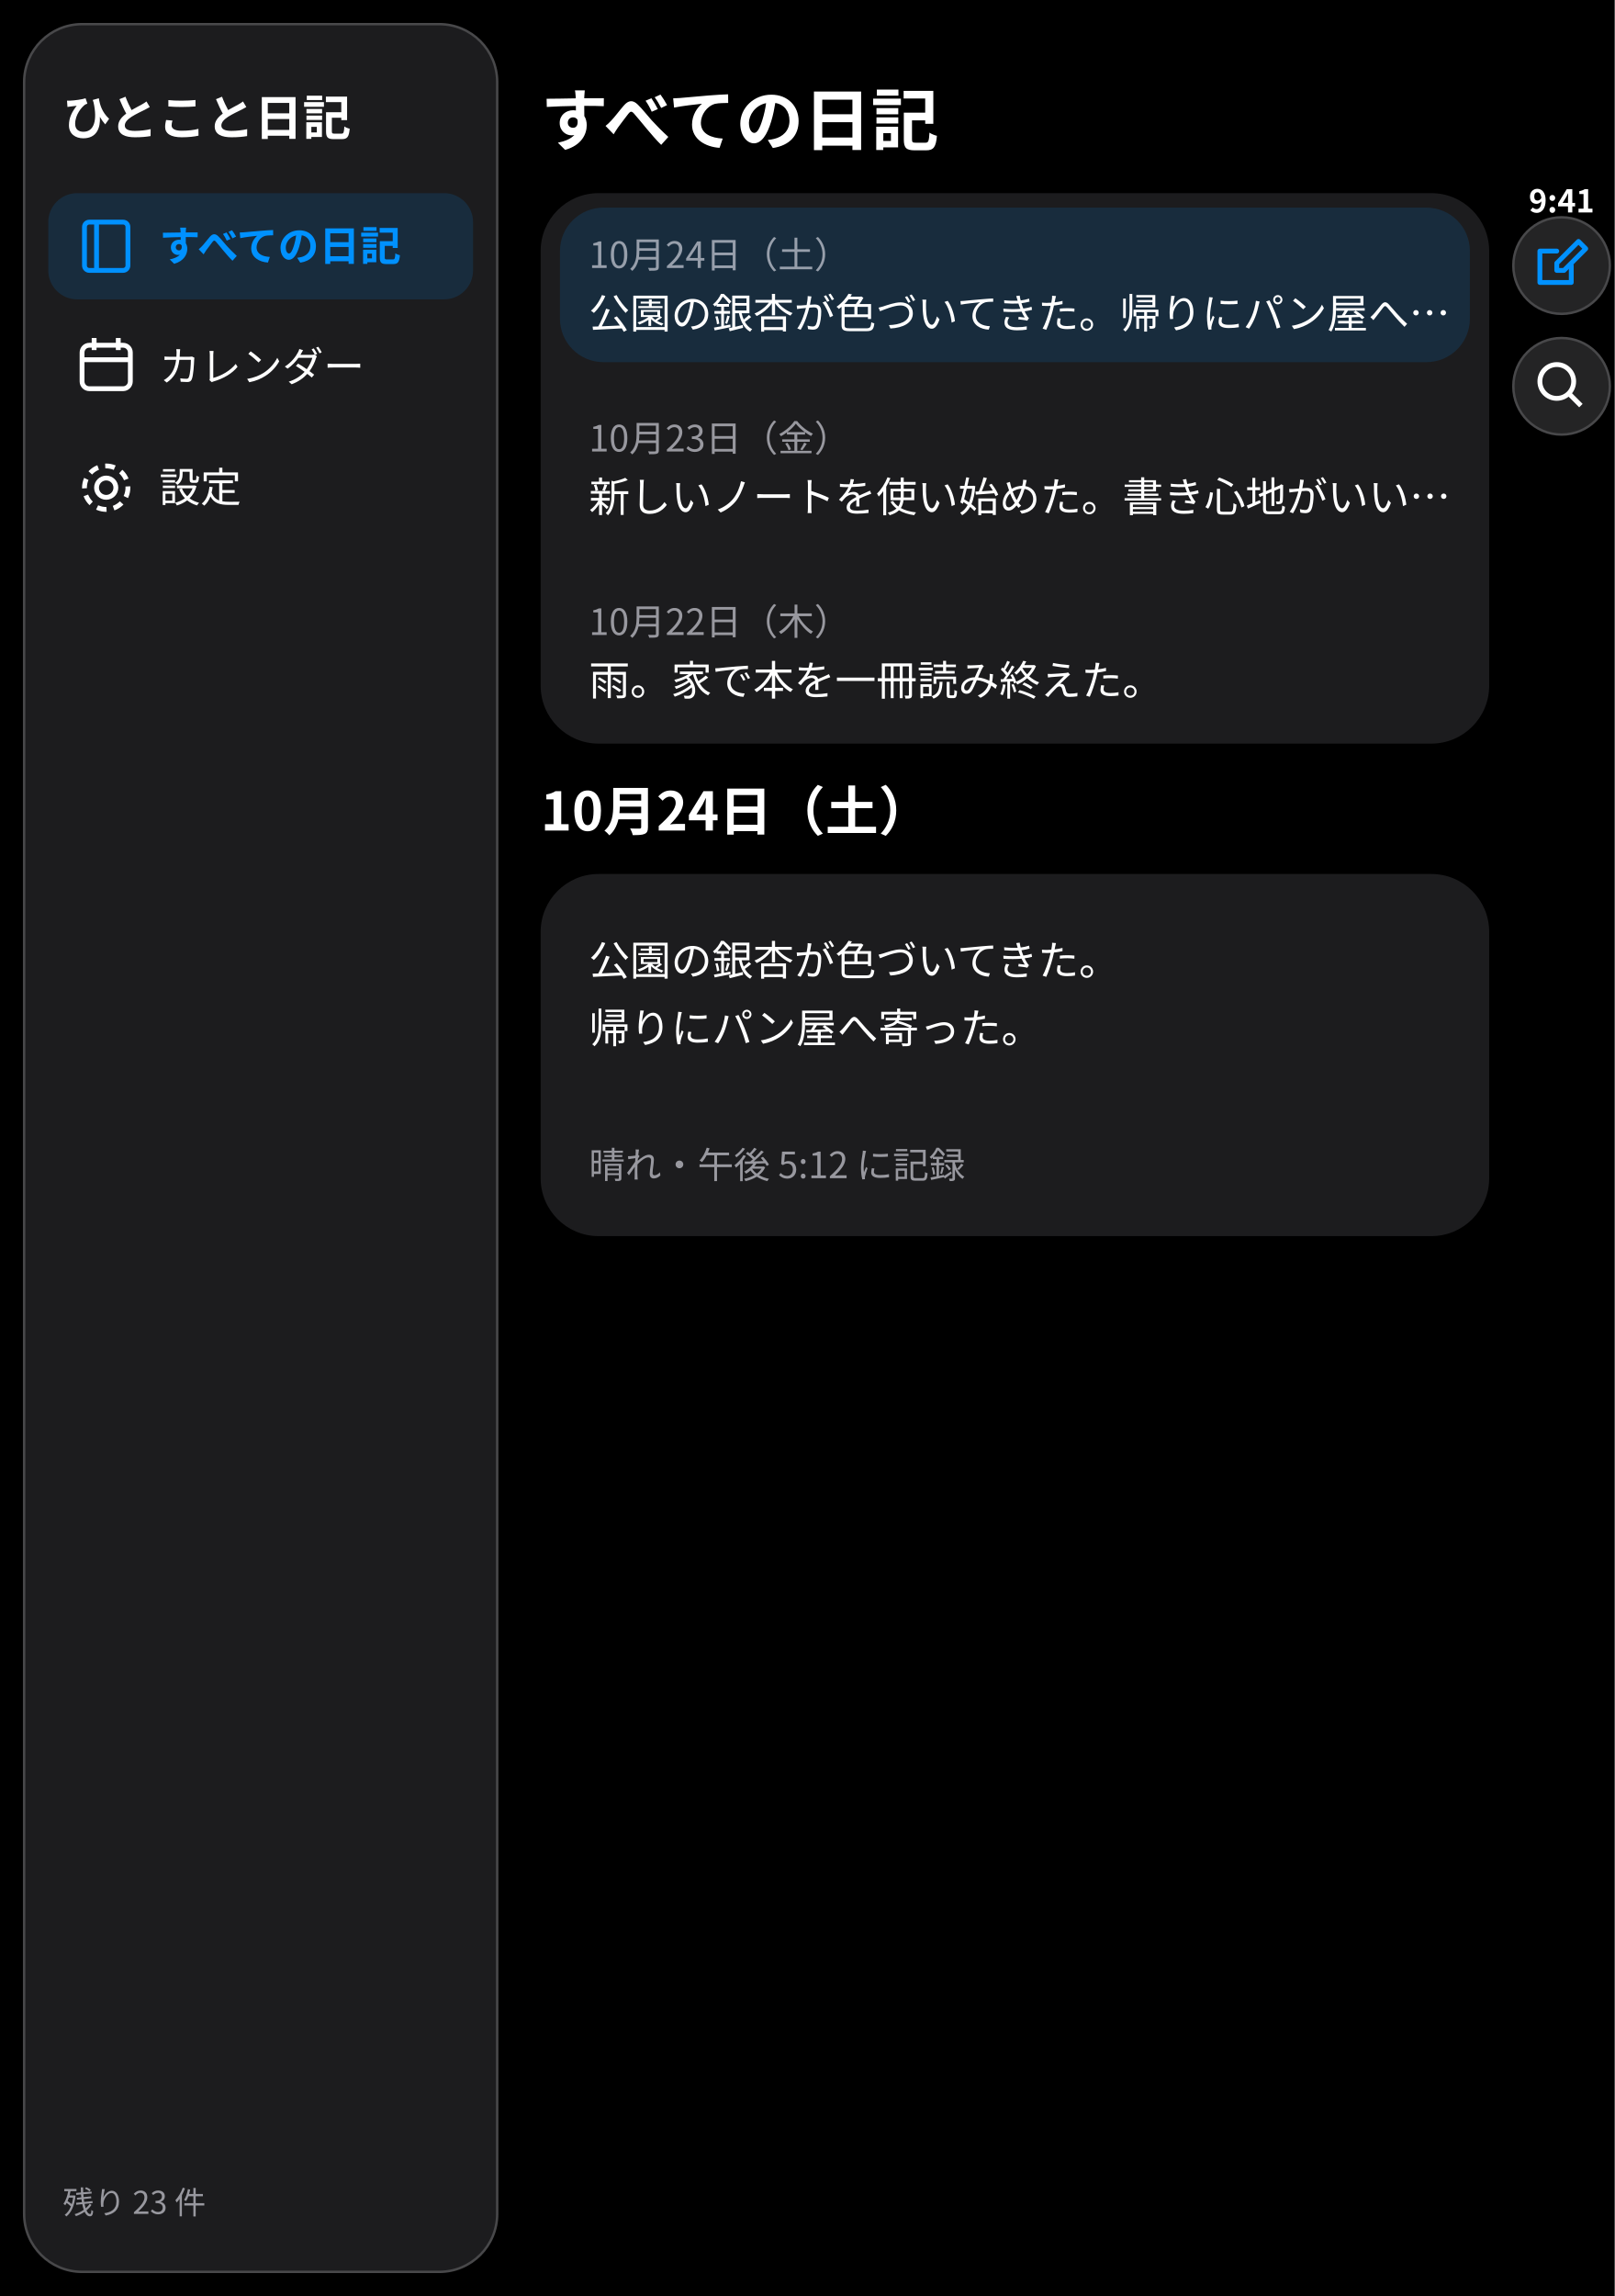
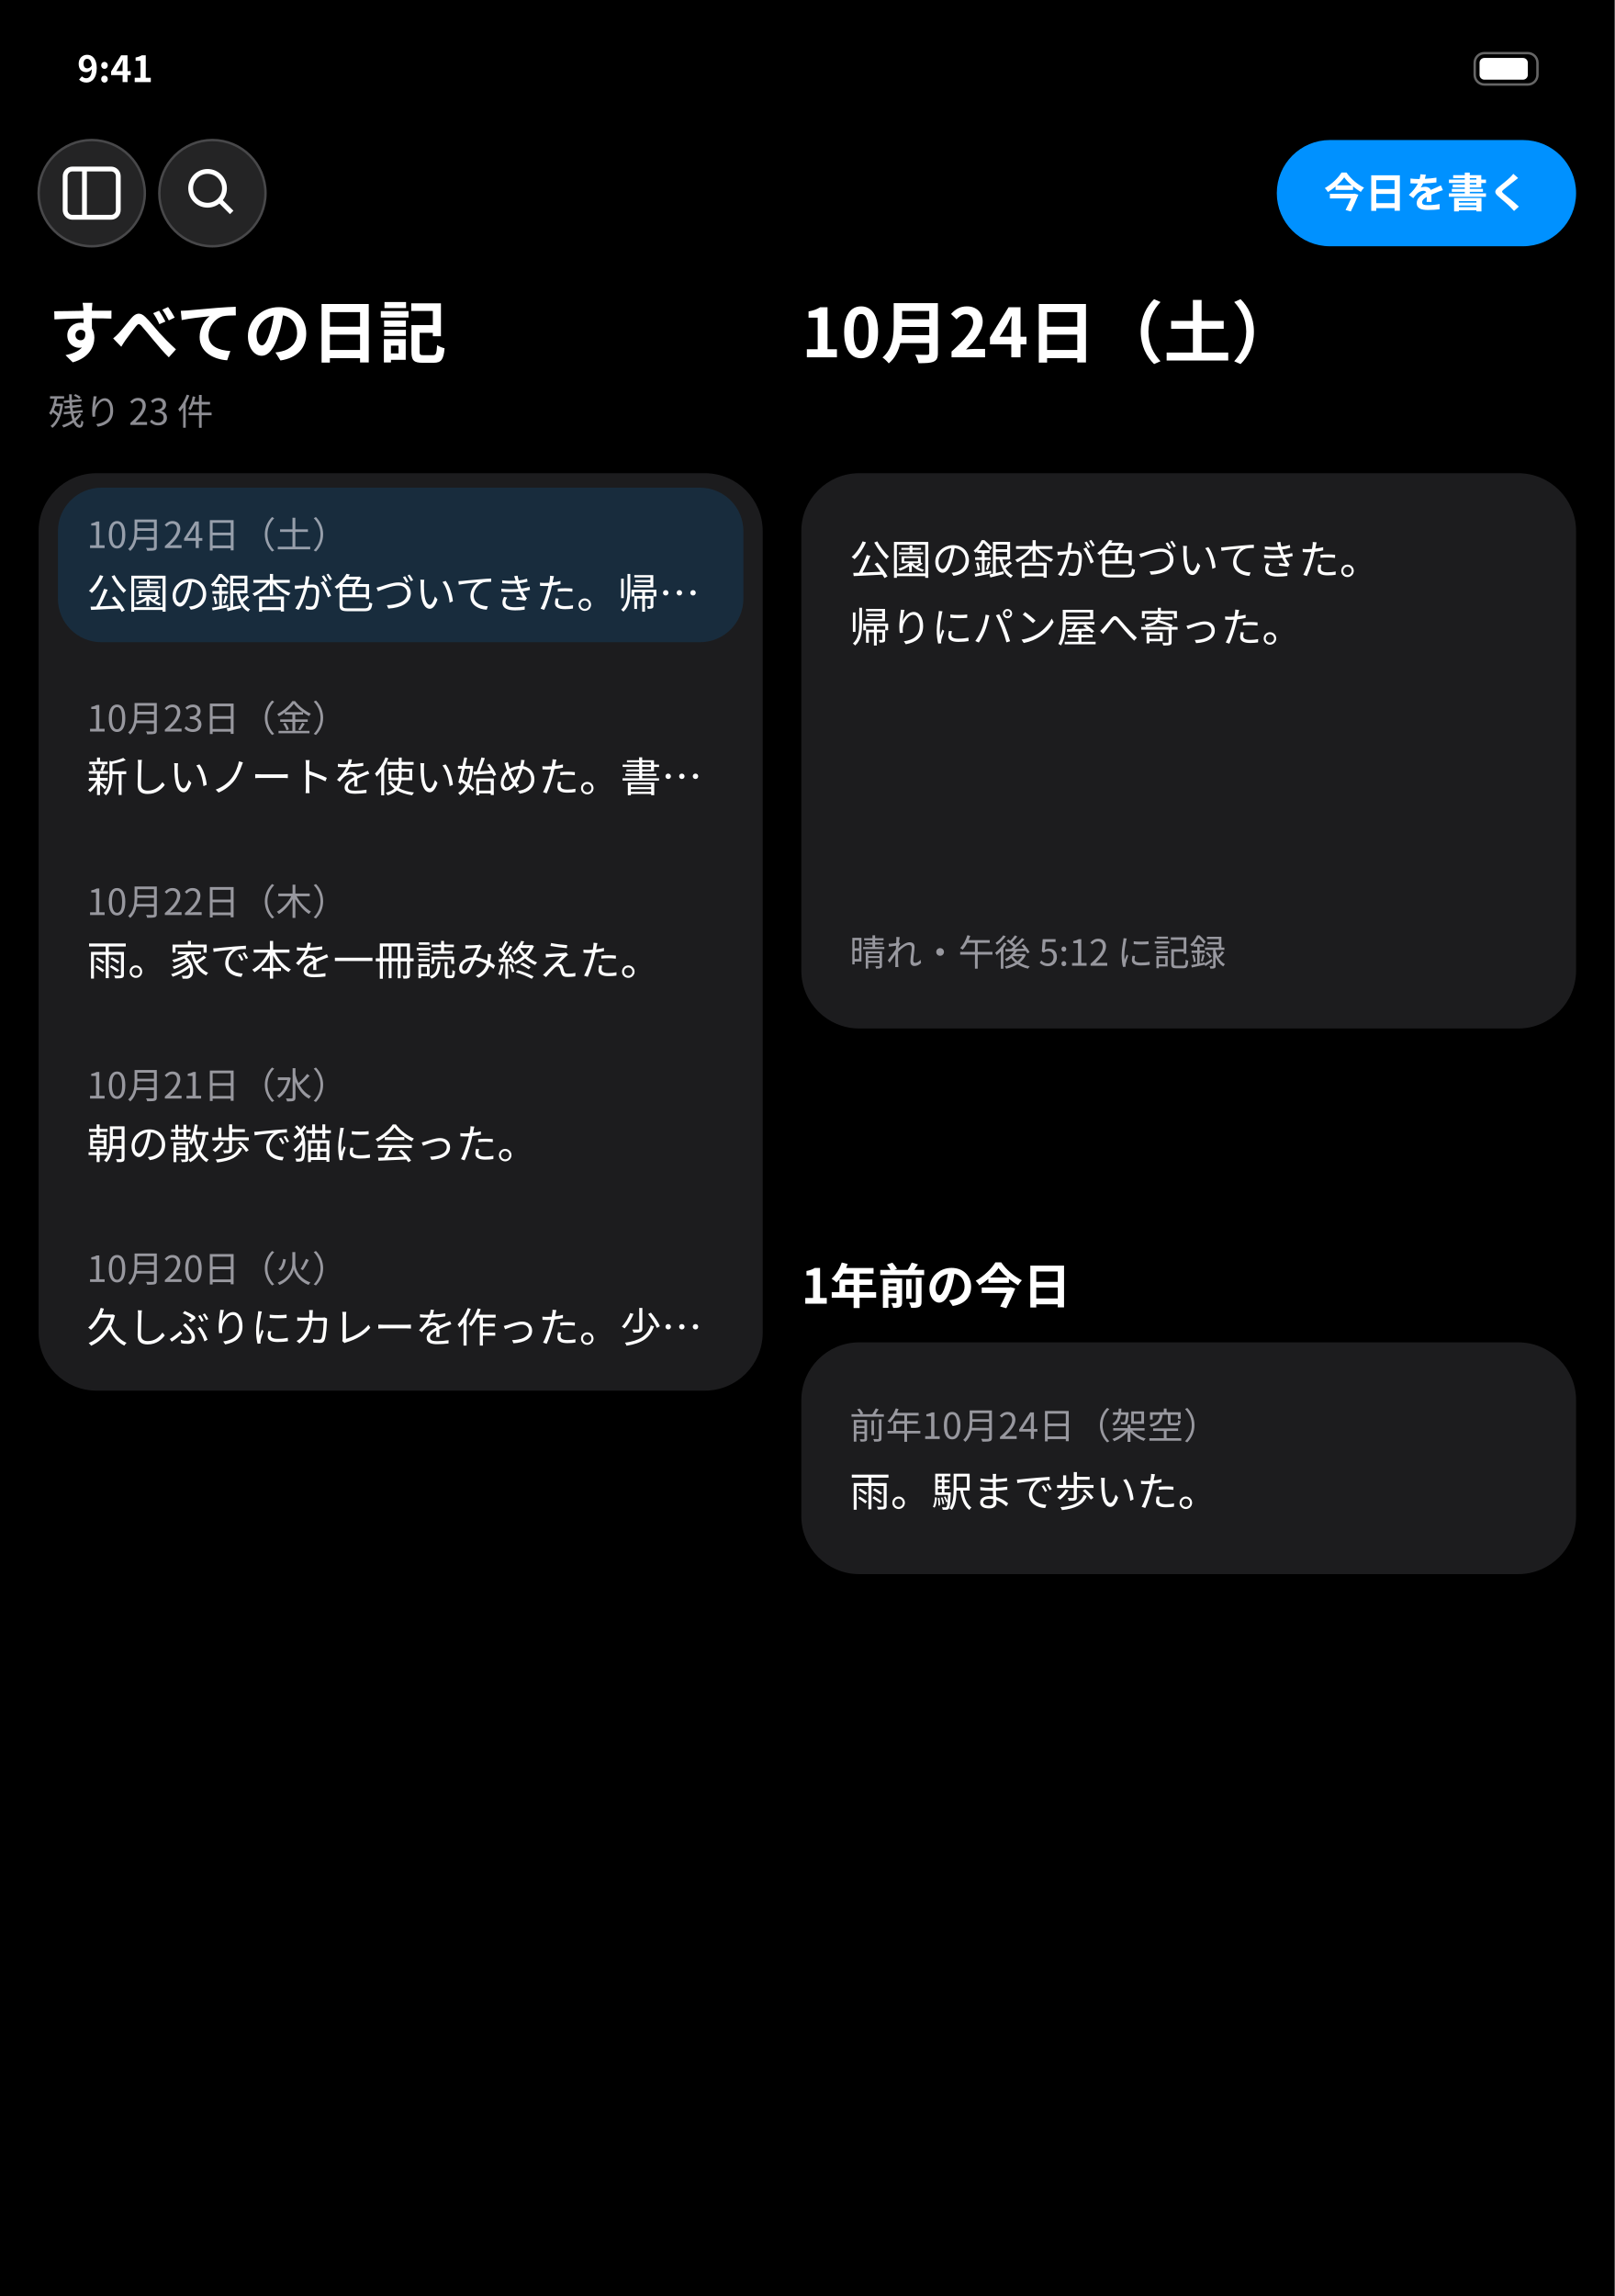
<svg xmlns="http://www.w3.org/2000/svg" width="669" height="951" viewBox="0 0 669 951" data-bg="#000000">
  <rect width="100%" height="100%" fill="#000000" />
-   <rect x="640" y="20" width="14" height="44" rx="7" fill="#000" />
-   <text x="647" y="88" font-family="-apple-system, 'SF Pro Text', 'Hiragino Sans', 'Noto Sans JP', 'Noto Sans CJK JP', sans-serif" font-size="13" font-weight="600" fill="#FFFFFF" text-anchor="middle">9:41</text>
-   <circle cx="647" cy="110" r="20" fill="#2C2C2E" fill-opacity="0.82" stroke="#48484A" />
-   <g transform="translate(635,98) scale(1.0)" fill="none" stroke="#0091FF" stroke-width="2" stroke-linecap="round" stroke-linejoin="round">
-     <path d="M3 6h7M3 6v13h13v-7" />
-     <path d="M19 2l3 3-9 9h-3v-3z" />
+   <text x="32" y="34" font-family="-apple-system, 'SF Pro Text', 'Hiragino Sans', 'Noto Sans JP', 'Noto Sans CJK JP', sans-serif" font-size="15" font-weight="600" fill="#FFFFFF" text-anchor="start">9:41</text>
+   <rect x="611" y="22" width="26" height="13" rx="4" fill="none" stroke="#FFFFFF" stroke-opacity="0.4" />
+   <rect x="613" y="24" width="20" height="9" rx="2" fill="#FFFFFF" />
+   <circle cx="38" cy="80" r="22" fill="#2C2C2E" fill-opacity="0.82" stroke="#48484A" />
+   <g fill="none" stroke="#FFFFFF" stroke-width="2">
+     <rect x="27" y="70" width="22" height="20" rx="3" />
+     <path d="M35 70v20" />
  </g>
-   <circle cx="647" cy="160" r="20" fill="#2C2C2E" fill-opacity="0.82" stroke="#48484A" />
+   <circle cx="88" cy="80" r="22" fill="#2C2C2E" fill-opacity="0.82" stroke="#48484A" />
  <g fill="none" stroke="#FFFFFF" stroke-width="2">
-     <circle cx="645" cy="158" r="7" />
-     <path d="M650 163l5 5" />
+     <circle cx="86" cy="78" r="7" />
+     <path d="M91 83l5 5" />
  </g>
-   <rect x="10" y="10" width="196" height="931" rx="24" fill="#1C1C1E" stroke="#48484A" />
-   <text x="26" y="56" font-family="-apple-system, 'SF Pro Text', 'Hiragino Sans', 'Noto Sans JP', 'Noto Sans CJK JP', sans-serif" font-size="20" font-weight="700" fill="#FFFFFF" text-anchor="start" data-bg="#1C1C1E">ひとこと日記</text>
-   <rect x="20" y="80" width="176" height="44" rx="12" fill="#0091FF" fill-opacity="0.14" />
-   <g fill="none" stroke="#0091FF" stroke-width="2">
-     <rect x="35" y="92" width="18" height="20" rx="2" />
-     <path d="M40 92v20" />
+   <rect x="529" y="58" width="124" height="44" rx="22" fill="#0091FF" />
+   <text x="591" y="86" font-family="-apple-system, 'SF Pro Text', 'Hiragino Sans', 'Noto Sans JP', 'Noto Sans CJK JP', sans-serif" font-size="17" font-weight="600" fill="#FFFFFF" text-anchor="middle" data-bg="#0091FF">今日を書く</text>
+   <text x="20" y="148" font-family="-apple-system, 'SF Pro Text', 'Hiragino Sans', 'Noto Sans JP', 'Noto Sans CJK JP', sans-serif" font-size="28" font-weight="700" fill="#FFFFFF" text-anchor="start">すべての日記</text>
+   <text x="20" y="176" font-family="-apple-system, 'SF Pro Text', 'Hiragino Sans', 'Noto Sans JP', 'Noto Sans CJK JP', sans-serif" font-size="15" font-weight="400" fill="#EBEBF5" text-anchor="start" opacity="0.6">残り 23 件</text>
+   <g data-fold-ok="1">
+     <rect x="16" y="196" width="300" height="380" rx="24" fill="#1C1C1E" />
+     <rect x="24" y="202" width="284" height="64" rx="18" fill="#0091FF" fill-opacity="0.14" />
+     <text x="36" y="227" font-family="-apple-system, 'SF Pro Text', 'Hiragino Sans', 'Noto Sans JP', 'Noto Sans CJK JP', sans-serif" font-size="15" font-weight="400" fill="#EBEBF5" text-anchor="start" opacity="0.6" data-bg="#1C1C1E">10月24日（土）</text>
+     <text x="36" y="252" font-family="-apple-system, 'SF Pro Text', 'Hiragino Sans', 'Noto Sans JP', 'Noto Sans CJK JP', sans-serif" font-size="17" font-weight="400" fill="#FFFFFF" text-anchor="start" data-bg="#1C1C1E">公園の銀杏が色づいてきた。帰…</text>
+     <text x="36" y="303" font-family="-apple-system, 'SF Pro Text', 'Hiragino Sans', 'Noto Sans JP', 'Noto Sans CJK JP', sans-serif" font-size="15" font-weight="400" fill="#EBEBF5" text-anchor="start" opacity="0.6" data-bg="#1C1C1E">10月23日（金）</text>
+     <text x="36" y="328" font-family="-apple-system, 'SF Pro Text', 'Hiragino Sans', 'Noto Sans JP', 'Noto Sans CJK JP', sans-serif" font-size="17" font-weight="400" fill="#FFFFFF" text-anchor="start" data-bg="#1C1C1E">新しいノートを使い始めた。書…</text>
+     <text x="36" y="379" font-family="-apple-system, 'SF Pro Text', 'Hiragino Sans', 'Noto Sans JP', 'Noto Sans CJK JP', sans-serif" font-size="15" font-weight="400" fill="#EBEBF5" text-anchor="start" opacity="0.6" data-bg="#1C1C1E">10月22日（木）</text>
+     <text x="36" y="404" font-family="-apple-system, 'SF Pro Text', 'Hiragino Sans', 'Noto Sans JP', 'Noto Sans CJK JP', sans-serif" font-size="17" font-weight="400" fill="#FFFFFF" text-anchor="start" data-bg="#1C1C1E">雨。家で本を一冊読み終えた。</text>
+     <text x="36" y="455" font-family="-apple-system, 'SF Pro Text', 'Hiragino Sans', 'Noto Sans JP', 'Noto Sans CJK JP', sans-serif" font-size="15" font-weight="400" fill="#EBEBF5" text-anchor="start" opacity="0.6" data-bg="#1C1C1E">10月21日（水）</text>
+     <text x="36" y="480" font-family="-apple-system, 'SF Pro Text', 'Hiragino Sans', 'Noto Sans JP', 'Noto Sans CJK JP', sans-serif" font-size="17" font-weight="400" fill="#FFFFFF" text-anchor="start" data-bg="#1C1C1E">朝の散歩で猫に会った。</text>
+     <text x="36" y="531" font-family="-apple-system, 'SF Pro Text', 'Hiragino Sans', 'Noto Sans JP', 'Noto Sans CJK JP', sans-serif" font-size="15" font-weight="400" fill="#EBEBF5" text-anchor="start" opacity="0.6" data-bg="#1C1C1E">10月20日（火）</text>
+     <text x="36" y="556" font-family="-apple-system, 'SF Pro Text', 'Hiragino Sans', 'Noto Sans JP', 'Noto Sans CJK JP', sans-serif" font-size="17" font-weight="400" fill="#FFFFFF" text-anchor="start" data-bg="#1C1C1E">久しぶりにカレーを作った。少…</text>
  </g>
-   <text x="66" y="108" font-family="-apple-system, 'SF Pro Text', 'Hiragino Sans', 'Noto Sans JP', 'Noto Sans CJK JP', sans-serif" font-size="17" font-weight="600" fill="#0091FF" text-anchor="start" data-bg="#1C1C1E">すべての日記</text>
-   <g fill="none" stroke="#FFFFFF" stroke-width="2">
-     <rect x="34" y="143" width="20" height="18" rx="3" />
-     <path d="M34 149h20M39 140v5M49 140v5" />
-   </g>
-   <text x="66" y="158" font-family="-apple-system, 'SF Pro Text', 'Hiragino Sans', 'Noto Sans JP', 'Noto Sans CJK JP', sans-serif" font-size="17" font-weight="400" fill="#FFFFFF" text-anchor="start" data-bg="#1C1C1E">カレンダー</text>
-   <g fill="none" stroke="#FFFFFF" stroke-width="2">
-     <circle cx="44" cy="202" r="4" />
-     <circle cx="44" cy="202" r="9" stroke-dasharray="4 3" />
-   </g>
-   <text x="66" y="208" font-family="-apple-system, 'SF Pro Text', 'Hiragino Sans', 'Noto Sans JP', 'Noto Sans CJK JP', sans-serif" font-size="17" font-weight="400" fill="#FFFFFF" text-anchor="start" data-bg="#1C1C1E">設定</text>
-   <text x="26" y="917" font-family="-apple-system, 'SF Pro Text', 'Hiragino Sans', 'Noto Sans JP', 'Noto Sans CJK JP', sans-serif" font-size="13" font-weight="400" fill="#EBEBF5" text-anchor="start" opacity="0.6" data-bg="#1C1C1E">残り 23 件</text>
-   <text x="224" y="60" font-family="-apple-system, 'SF Pro Text', 'Hiragino Sans', 'Noto Sans JP', 'Noto Sans CJK JP', sans-serif" font-size="28" font-weight="700" fill="#FFFFFF" text-anchor="start">すべての日記</text>
-   <rect x="224" y="80" width="393" height="228" rx="24" fill="#1C1C1E" />
-   <rect x="232" y="86" width="377" height="64" rx="18" fill="#0091FF" fill-opacity="0.14" />
-   <text x="244" y="111" font-family="-apple-system, 'SF Pro Text', 'Hiragino Sans', 'Noto Sans JP', 'Noto Sans CJK JP', sans-serif" font-size="15" font-weight="400" fill="#EBEBF5" text-anchor="start" opacity="0.6" data-bg="#1C1C1E">10月24日（土）</text>
-   <text x="244" y="136" font-family="-apple-system, 'SF Pro Text', 'Hiragino Sans', 'Noto Sans JP', 'Noto Sans CJK JP', sans-serif" font-size="17" font-weight="400" fill="#FFFFFF" text-anchor="start" data-bg="#1C1C1E">公園の銀杏が色づいてきた。帰りにパン屋へ…</text>
-   <text x="244" y="187" font-family="-apple-system, 'SF Pro Text', 'Hiragino Sans', 'Noto Sans JP', 'Noto Sans CJK JP', sans-serif" font-size="15" font-weight="400" fill="#EBEBF5" text-anchor="start" opacity="0.6" data-bg="#1C1C1E">10月23日（金）</text>
-   <text x="244" y="212" font-family="-apple-system, 'SF Pro Text', 'Hiragino Sans', 'Noto Sans JP', 'Noto Sans CJK JP', sans-serif" font-size="17" font-weight="400" fill="#FFFFFF" text-anchor="start" data-bg="#1C1C1E">新しいノートを使い始めた。書き心地がいい…</text>
-   <text x="244" y="263" font-family="-apple-system, 'SF Pro Text', 'Hiragino Sans', 'Noto Sans JP', 'Noto Sans CJK JP', sans-serif" font-size="15" font-weight="400" fill="#EBEBF5" text-anchor="start" opacity="0.6" data-bg="#1C1C1E">10月22日（木）</text>
-   <text x="244" y="288" font-family="-apple-system, 'SF Pro Text', 'Hiragino Sans', 'Noto Sans JP', 'Noto Sans CJK JP', sans-serif" font-size="17" font-weight="400" fill="#FFFFFF" text-anchor="start" data-bg="#1C1C1E">雨。家で本を一冊読み終えた。</text>
-   <text x="224" y="344" font-family="-apple-system, 'SF Pro Text', 'Hiragino Sans', 'Noto Sans JP', 'Noto Sans CJK JP', sans-serif" font-size="22" font-weight="700" fill="#FFFFFF" text-anchor="start">10月24日（土）</text>
-   <rect x="224" y="362" width="393" height="150" rx="24" fill="#1C1C1E" />
-   <text x="244" y="404" font-family="-apple-system, 'SF Pro Text', 'Hiragino Sans', 'Noto Sans JP', 'Noto Sans CJK JP', sans-serif" font-size="17" font-weight="400" fill="#FFFFFF" text-anchor="start" data-bg="#1C1C1E">公園の銀杏が色づいてきた。</text>
-   <text x="244" y="432" font-family="-apple-system, 'SF Pro Text', 'Hiragino Sans', 'Noto Sans JP', 'Noto Sans CJK JP', sans-serif" font-size="17" font-weight="400" fill="#FFFFFF" text-anchor="start" data-bg="#1C1C1E">帰りにパン屋へ寄った。</text>
-   <text x="244" y="488" font-family="-apple-system, 'SF Pro Text', 'Hiragino Sans', 'Noto Sans JP', 'Noto Sans CJK JP', sans-serif" font-size="15" font-weight="400" fill="#EBEBF5" text-anchor="start" opacity="0.6" data-bg="#1C1C1E">晴れ・午後 5:12 に記録</text>
+   <text x="332" y="148" font-family="-apple-system, 'SF Pro Text', 'Hiragino Sans', 'Noto Sans JP', 'Noto Sans CJK JP', sans-serif" font-size="28" font-weight="700" fill="#FFFFFF" text-anchor="start">10月24日（土）</text>
+   <rect x="332" y="196" width="321" height="230" rx="24" fill="#1C1C1E" />
+   <text x="352" y="238" font-family="-apple-system, 'SF Pro Text', 'Hiragino Sans', 'Noto Sans JP', 'Noto Sans CJK JP', sans-serif" font-size="17" font-weight="400" fill="#FFFFFF" text-anchor="start" data-bg="#1C1C1E">公園の銀杏が色づいてきた。</text>
+   <text x="352" y="266" font-family="-apple-system, 'SF Pro Text', 'Hiragino Sans', 'Noto Sans JP', 'Noto Sans CJK JP', sans-serif" font-size="17" font-weight="400" fill="#FFFFFF" text-anchor="start" data-bg="#1C1C1E">帰りにパン屋へ寄った。</text>
+   <text x="352" y="400" font-family="-apple-system, 'SF Pro Text', 'Hiragino Sans', 'Noto Sans JP', 'Noto Sans CJK JP', sans-serif" font-size="15" font-weight="400" fill="#EBEBF5" text-anchor="start" opacity="0.6" data-bg="#1C1C1E">晴れ・午後 5:12 に記録</text>
+   <text x="332" y="540" font-family="-apple-system, 'SF Pro Text', 'Hiragino Sans', 'Noto Sans JP', 'Noto Sans CJK JP', sans-serif" font-size="20" font-weight="700" fill="#FFFFFF" text-anchor="start">1年前の今日</text>
+   <rect x="332" y="556" width="321" height="96" rx="24" fill="#1C1C1E" />
+   <text x="352" y="596" font-family="-apple-system, 'SF Pro Text', 'Hiragino Sans', 'Noto Sans JP', 'Noto Sans CJK JP', sans-serif" font-size="15" font-weight="400" fill="#EBEBF5" text-anchor="start" opacity="0.6" data-bg="#1C1C1E">前年10月24日（架空）</text>
+   <text x="352" y="624" font-family="-apple-system, 'SF Pro Text', 'Hiragino Sans', 'Noto Sans JP', 'Noto Sans CJK JP', sans-serif" font-size="17" font-weight="400" fill="#FFFFFF" text-anchor="start" data-bg="#1C1C1E">雨。駅まで歩いた。</text>
</svg>
